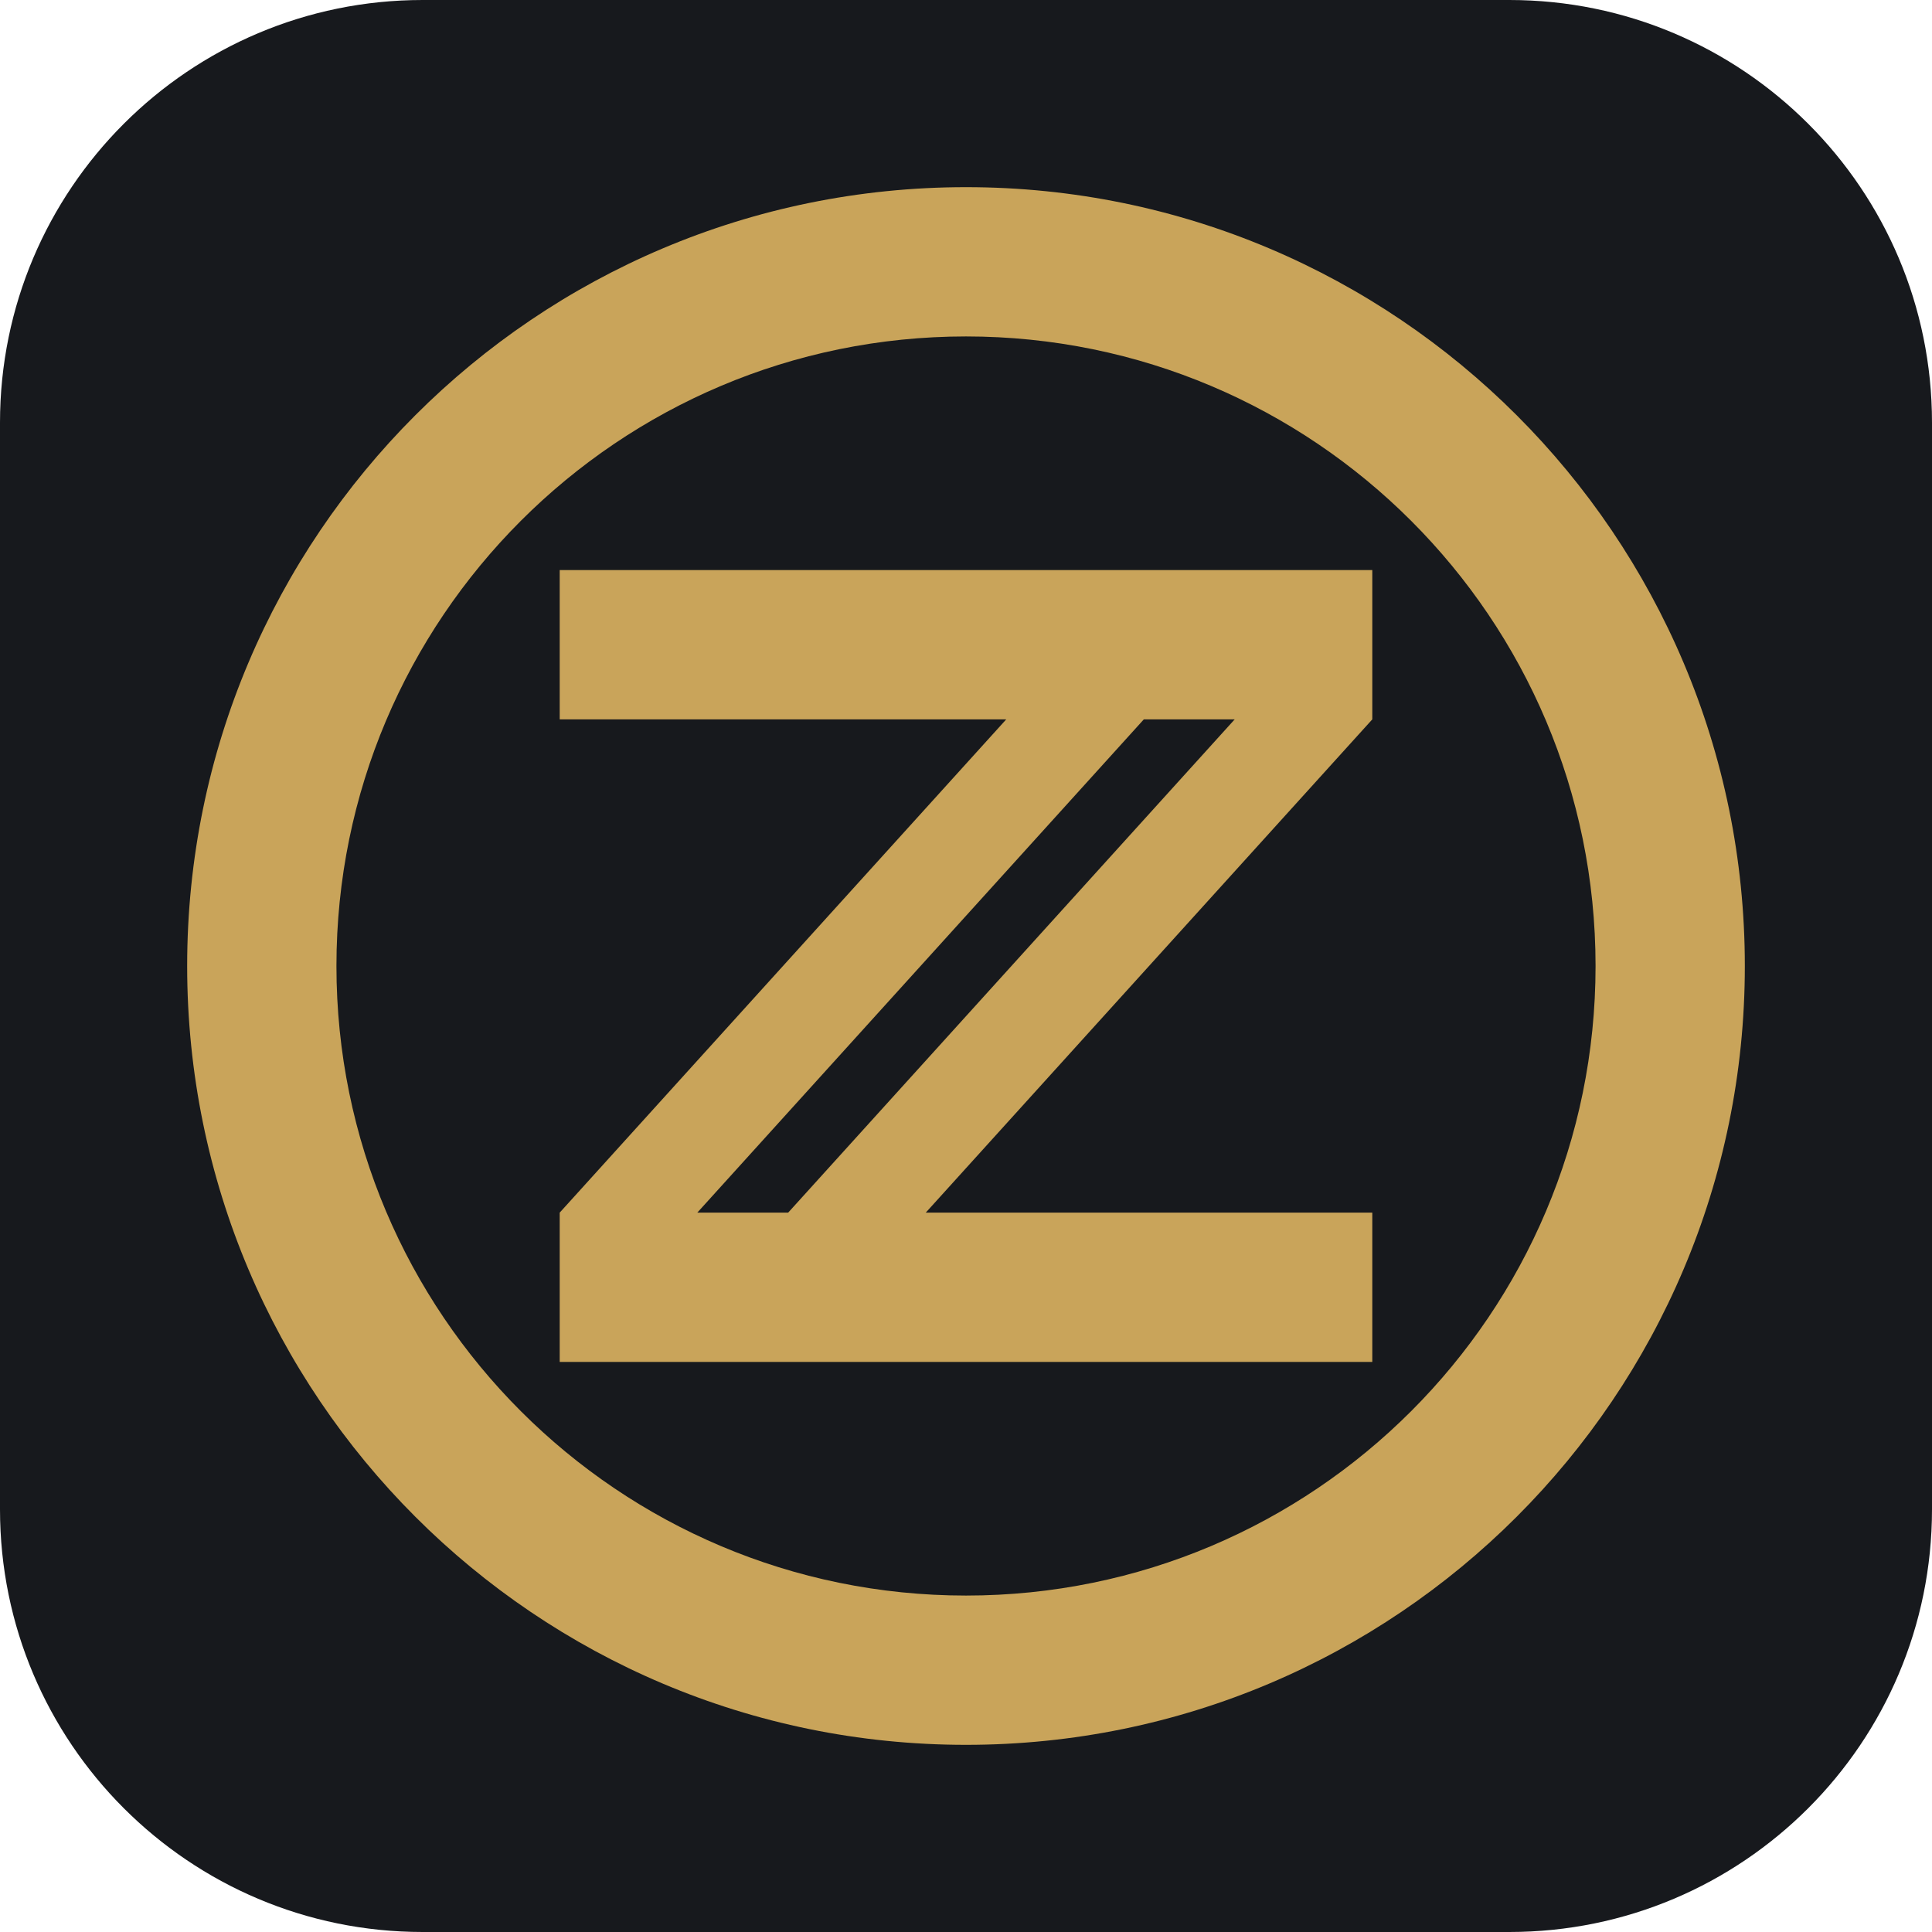
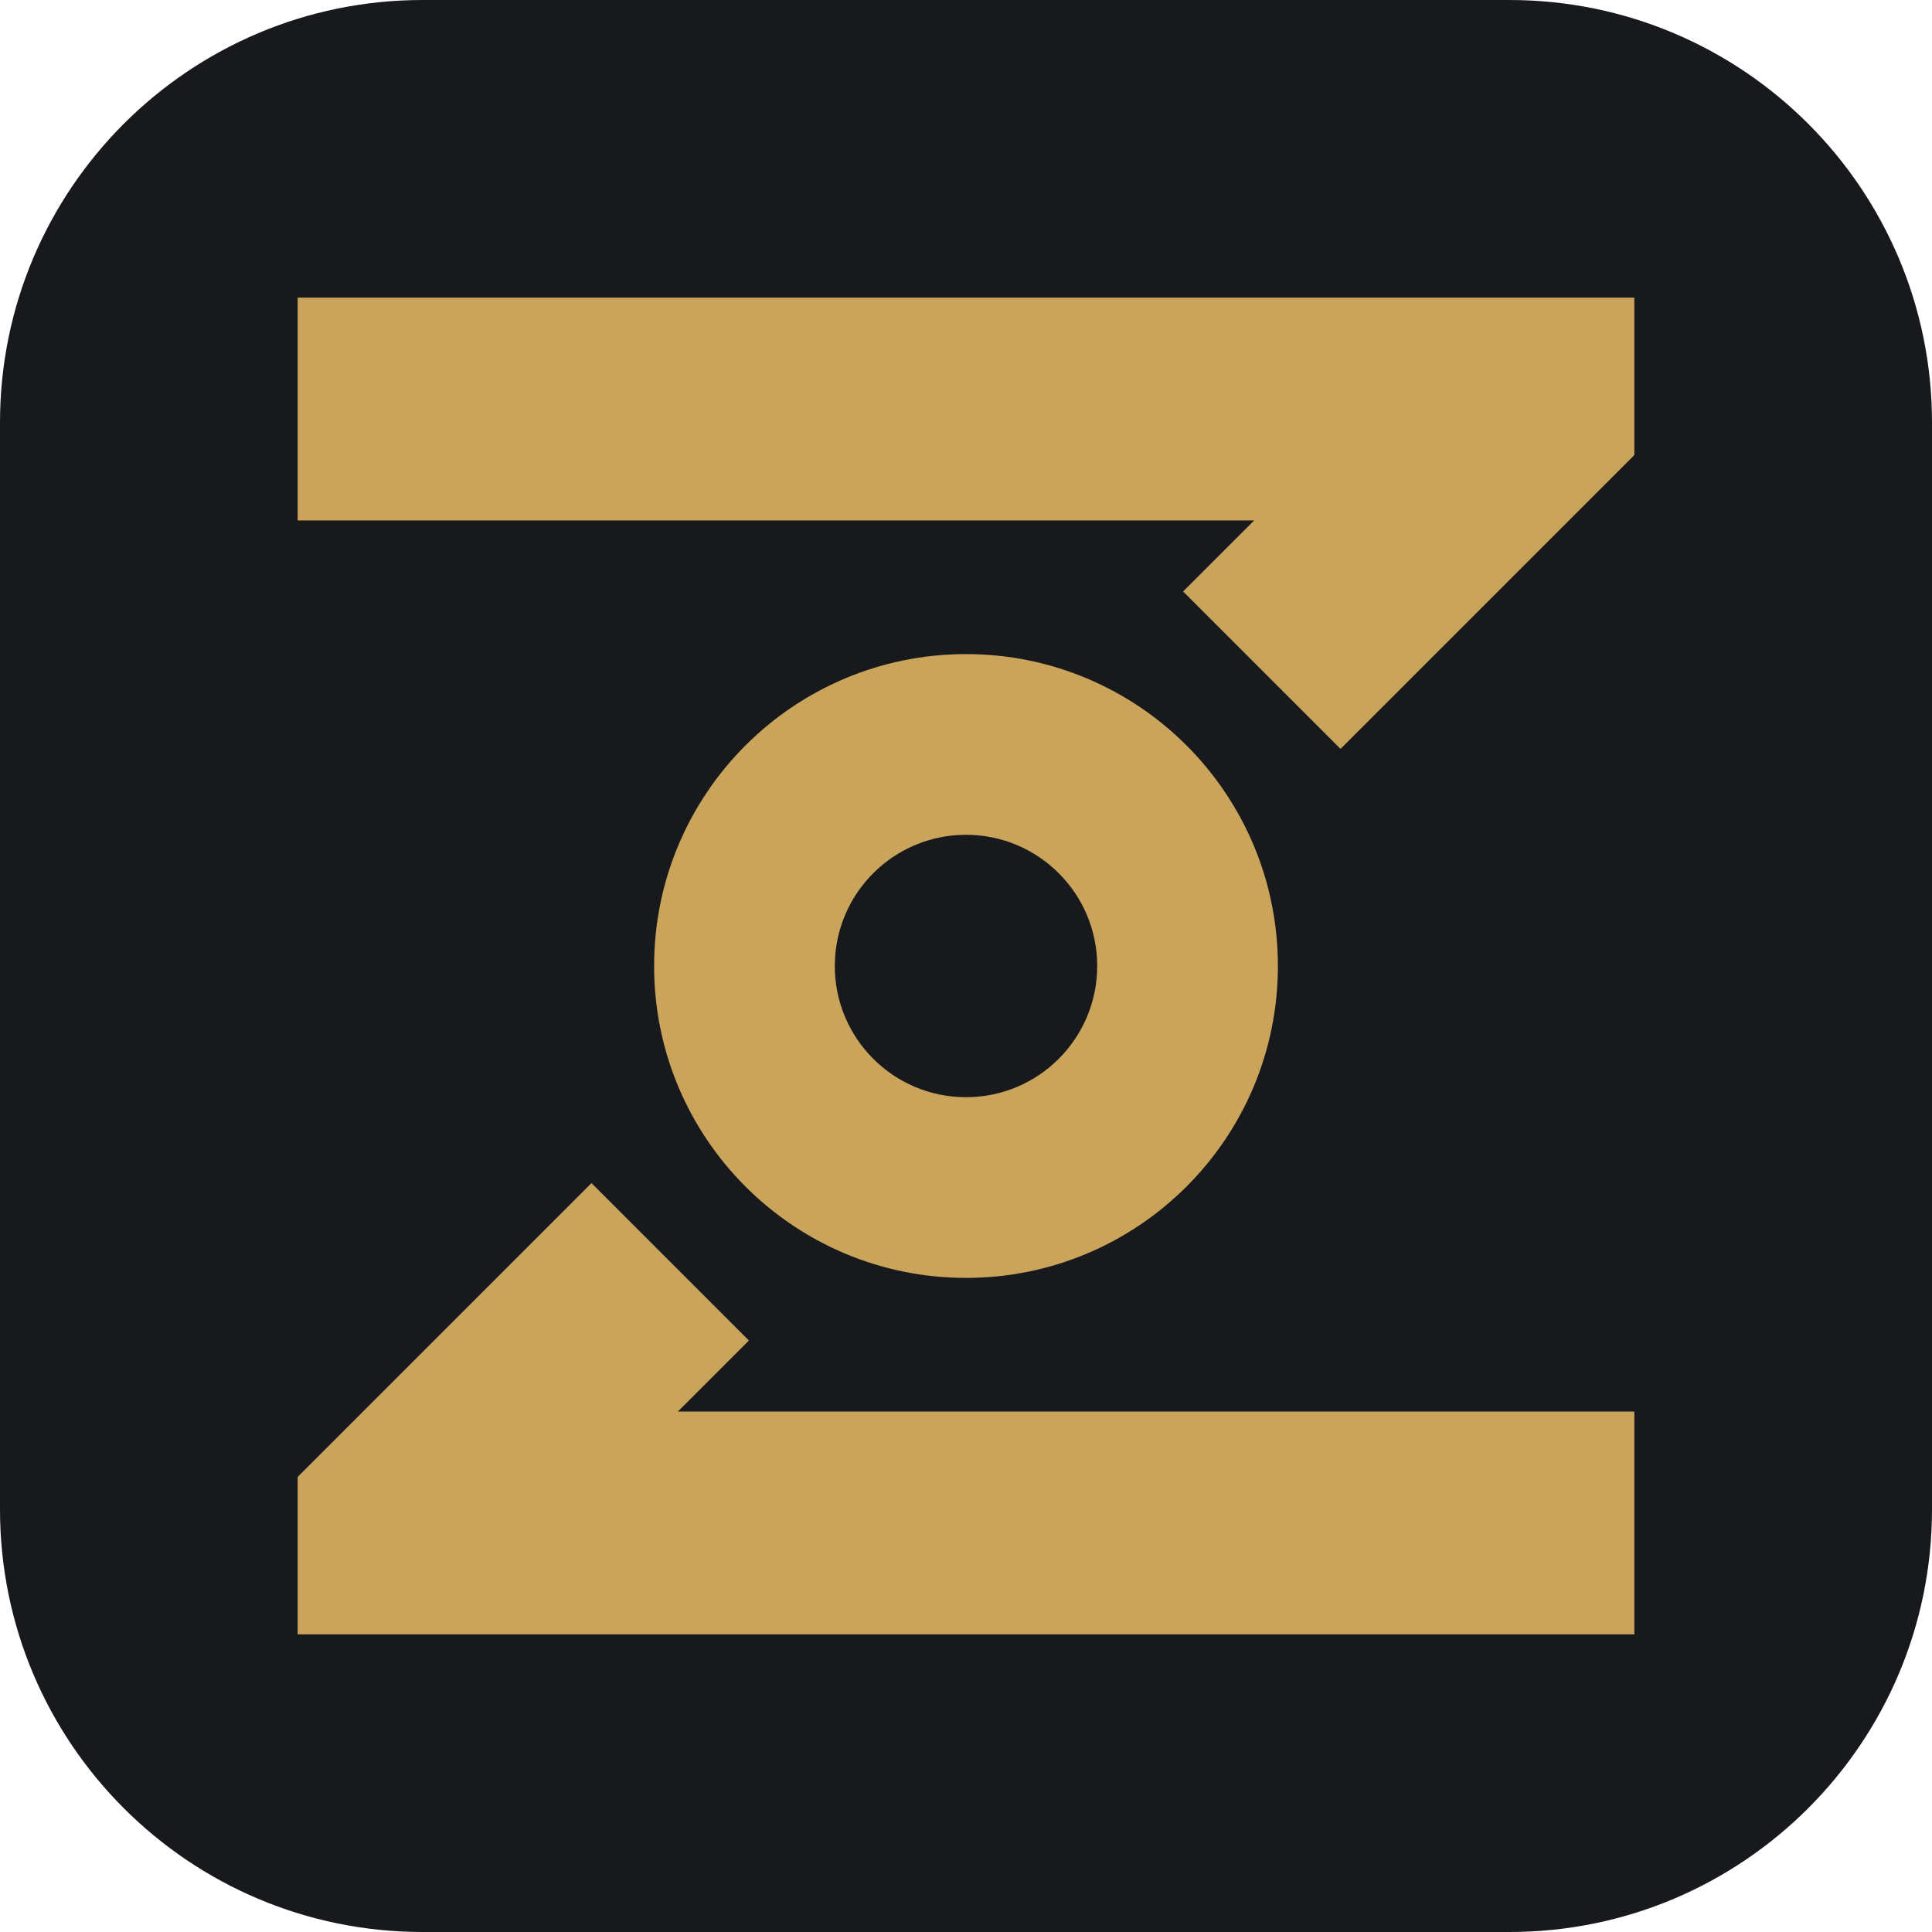
<svg xmlns="http://www.w3.org/2000/svg" viewBox="0 0 128 128" width="128" height="128" role="img" aria-label="ZARORBIT Favicon">
  <rect width="128" height="128" rx="28" fill="#17191D" />
-   <g transform="translate(8.96,8.96) scale(0.86)">
-     <path d="M 4.00 64 A 60 60 0 1 1 124.00 64 A 60 60 0 1 1 4.00 64 Z M 112.50 64 A 48.5 48.5 0 1 0 15.50 64 A 48.5 48.5 0 1 0 112.50 64 Z M 32.70 33.50 H 95.30 V 45.00 L 60.90 83.00 H 95.30 V 94.50 H 32.70 V 83.00 L 67.10 45.00 H 32.70 Z M 77.70 45.00 L 43.30 83.00 L 50.30 83.00 L 84.70 45.00 Z" fill="#C9A45A" fill-rule="nonzero" />
+   <g transform="translate(11.52,11.52) scale(0.82)">
+     <path d="M 10 10 L 118 10 L 118 22.72 L 94.26 46.46 L 81.54 33.74 L 87.28 28 L 10 28 Z M 118 118 L 10 118 L 10 105.28 L 33.74 81.54 L 46.46 94.26 L 40.72 100 L 118 100 Z M 38.8 64 A 25.2 25.2 0 1 1 89.2 64 A 25.2 25.2 0 1 1 38.8 64 Z M 53.4 64 A 10.6 10.6 0 1 0 74.6 64 A 10.6 10.6 0 1 0 53.4 64 Z" fill="#C9A45A" fill-rule="nonzero" />
  </g>
</svg>
